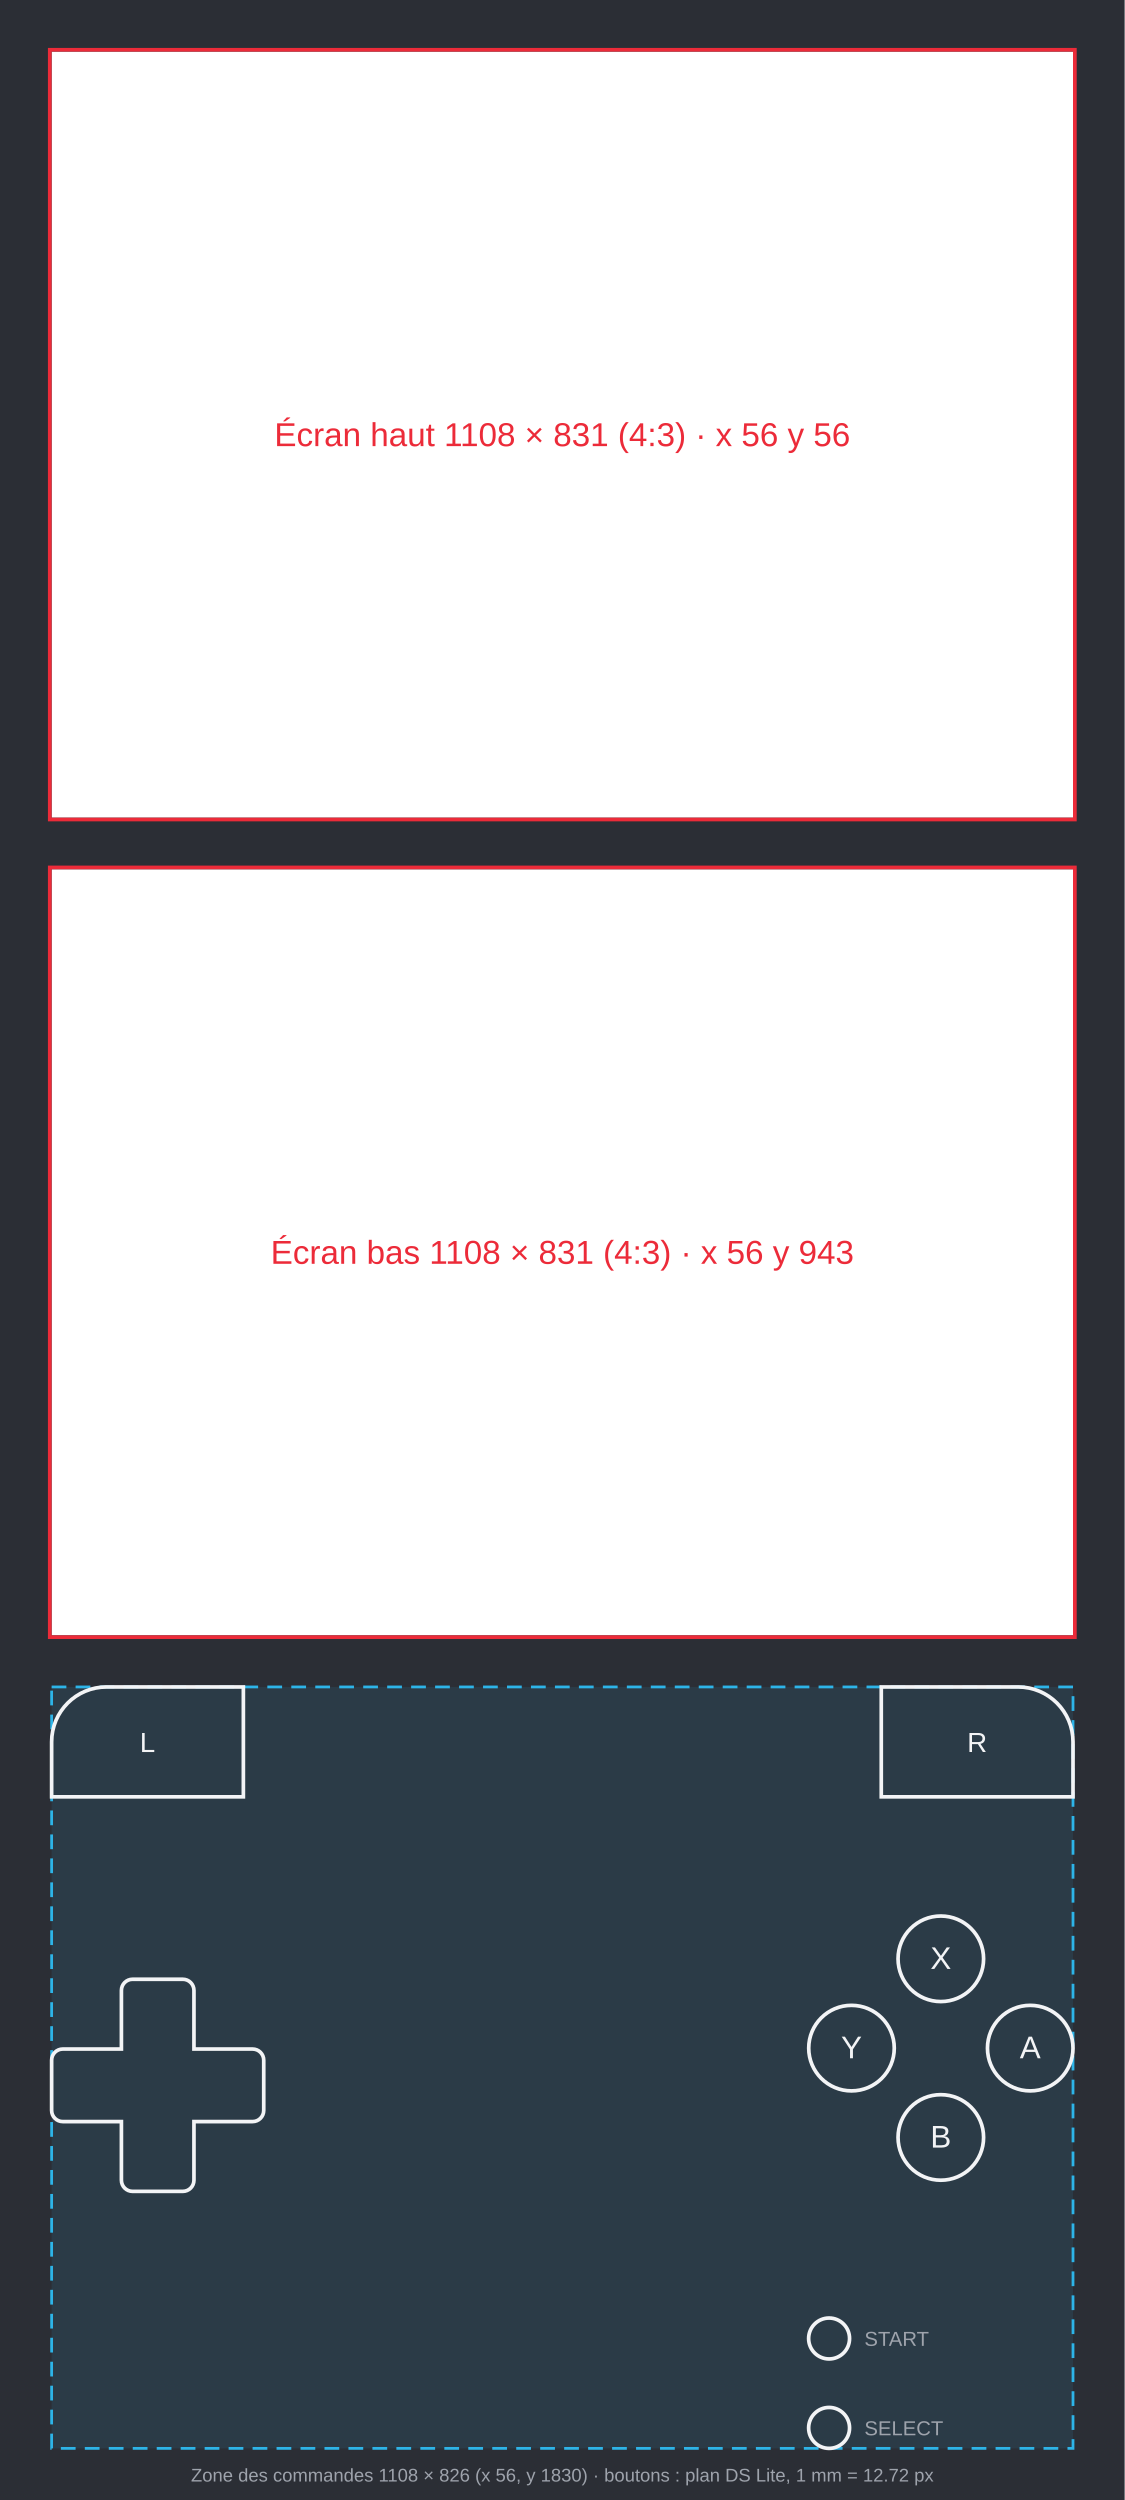
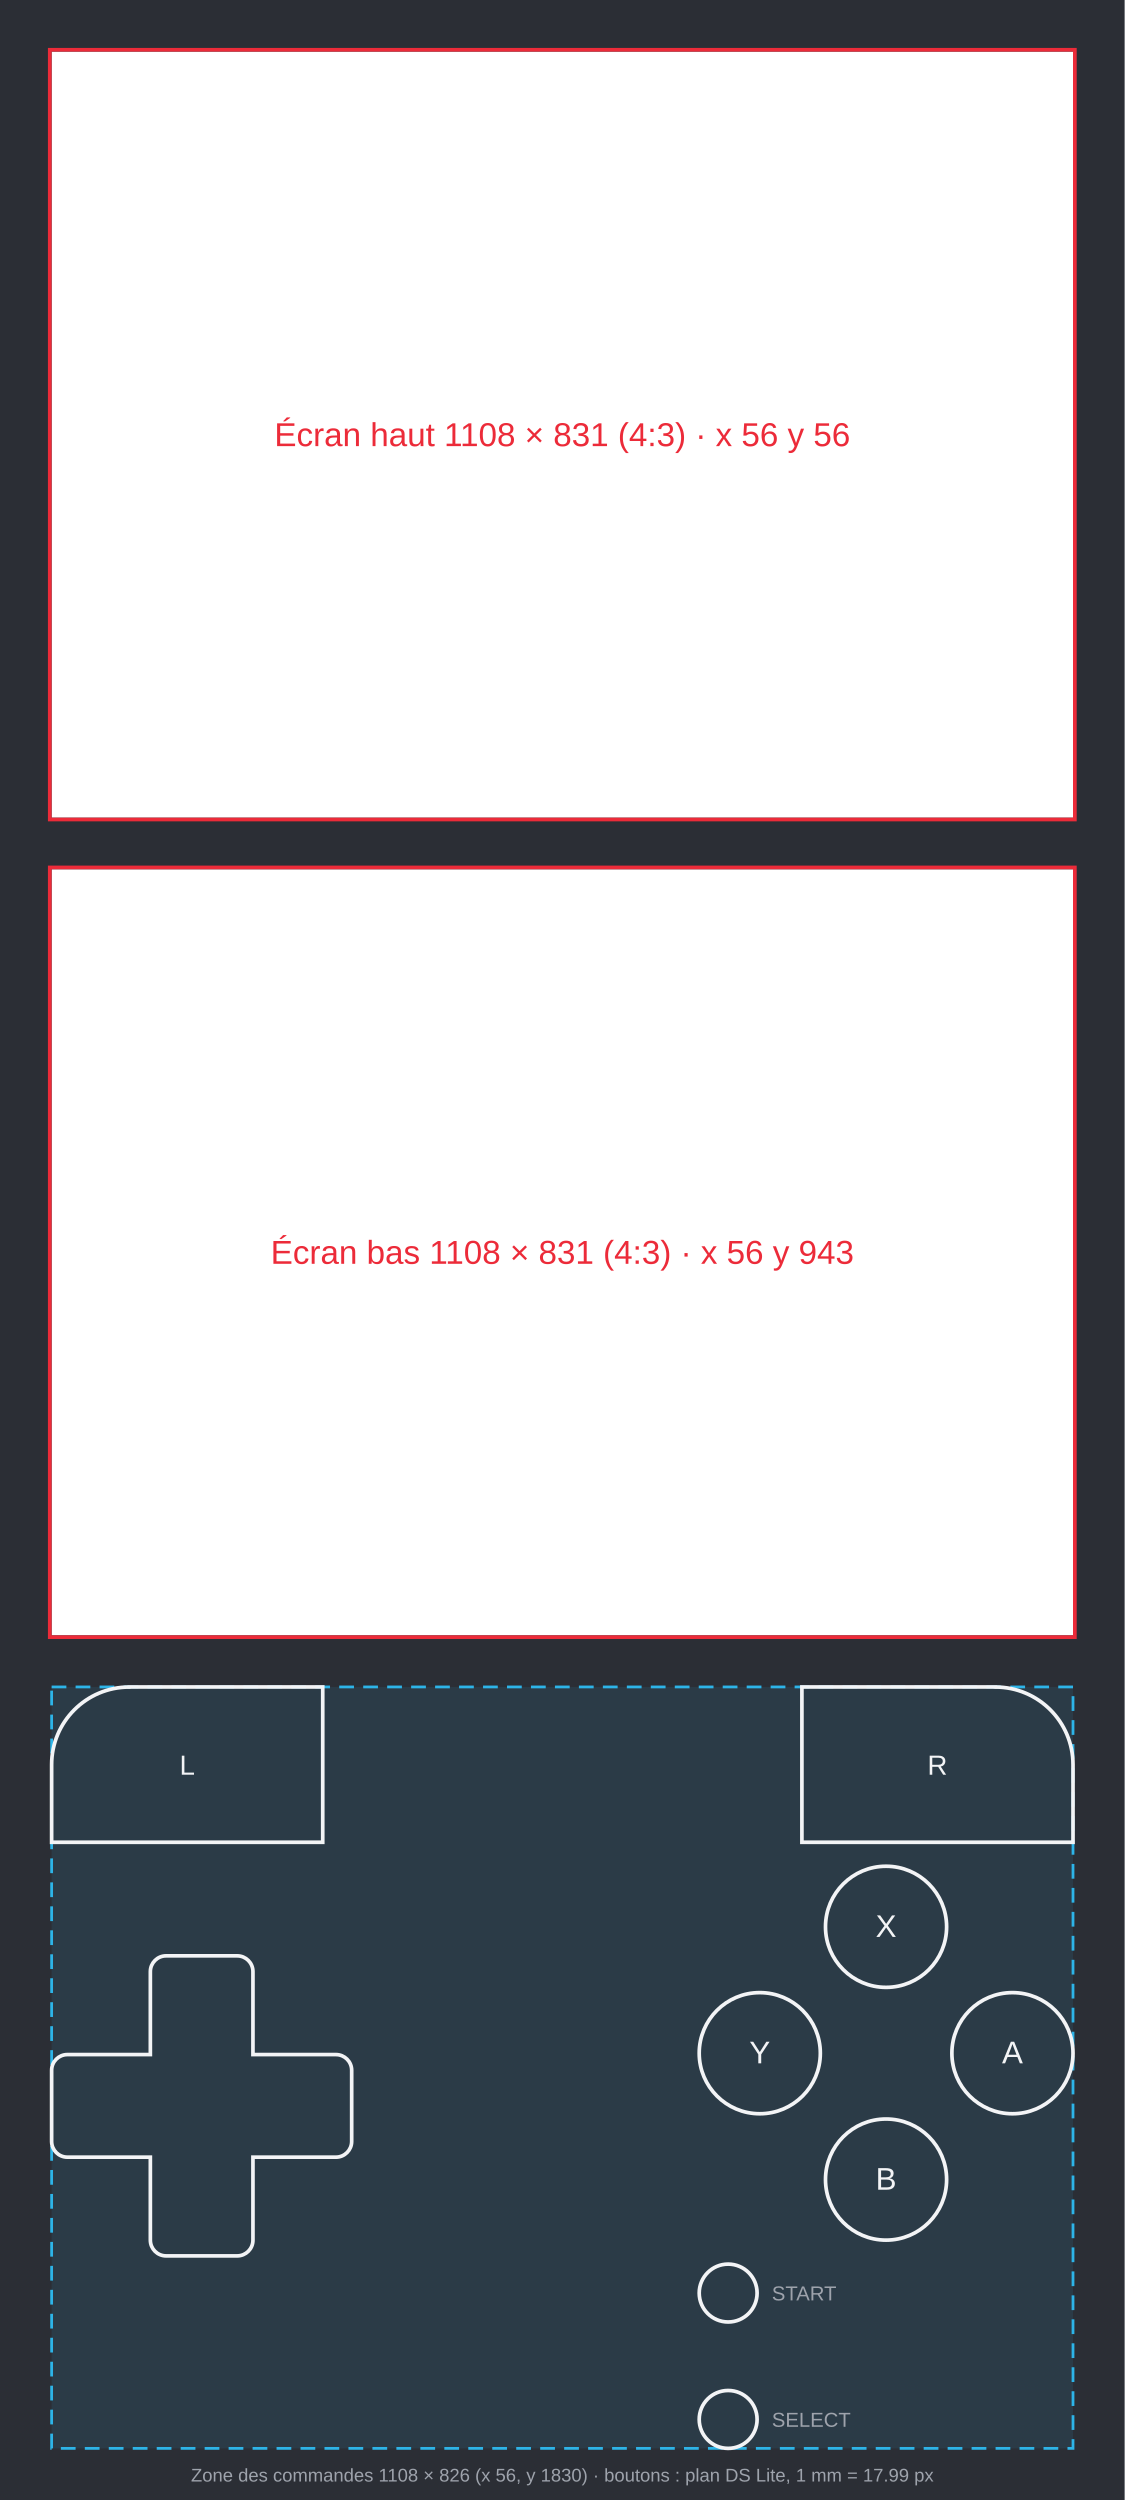
<svg xmlns="http://www.w3.org/2000/svg" width="1220" height="2712" viewBox="0 0 1220 2712">
  <style>text{font-family:Arial,Helvetica,sans-serif}</style>
  <g id="skin">
    <path fill-rule="evenodd" fill="#2B2E35" d="M0 0h1220v2712h-1220z M56 56h1108v831h-1108z M56 943h1108v831h-1108z" />
  </g>
  <g id="ecrans" fill="none" stroke="#EC2B39" stroke-width="4">
    <rect x="54" y="54" width="1112" height="835" />
    <rect x="54" y="941" width="1112" height="835" />
  </g>
  <g id="zones">
    <rect x="56" y="1830" width="1108" height="826" fill="#2DB4E8" fill-opacity="0.10" stroke="#2DB4E8" stroke-width="3" stroke-dasharray="16 10" />
  </g>
  <g id="boutons" fill="none" stroke="#F3F4F6" stroke-width="4">
-     <path d="M115.6 1830h148.4v119.2h-208.0v-59.6a59.6 59.6 0 0 1 59.6 -59.6z" />
-     <text x="160.0" y="1900.6" fill="#F3F4F6" stroke="none" font-size="30" text-anchor="middle">L</text>
-     <path d="M1104.4 1830h-148.4v119.2h208.0v-59.6a59.6 59.6 0 0 0 -59.6 -59.6z" />
-     <text x="1060.0" y="1900.6" fill="#F3F4F6" stroke="none" font-size="30" text-anchor="middle">R</text>
-     <path d="M131.7 2159.2a12.1 12.1 0 0 1 12.1 -12.1h54.5a12.1 12.1 0 0 1 12.1 12.1v63.6h63.6a12.1 12.1 0 0 1 12.1 12.1v54.5a12.1 12.1 0 0 1 -12.1 12.1h-63.6v63.6a12.1 12.1 0 0 1 -12.1 12.1h-54.5a12.1 12.1 0 0 1 -12.1 -12.1v-63.6h-63.6a12.1 12.1 0 0 1 -12.1 -12.1v-54.5a12.1 12.1 0 0 1 12.1 -12.1h63.6z" />
-     <circle cx="1020.6" cy="2124.9" r="46.4" />
-     <text x="1020.6" y="2135.9" fill="#F3F4F6" stroke="none" font-size="34" text-anchor="middle">X</text>
-     <circle cx="923.7" cy="2221.8" r="46.4" />
-     <text x="923.7" y="2232.8" fill="#F3F4F6" stroke="none" font-size="34" text-anchor="middle">Y</text>
-     <circle cx="1117.6" cy="2221.8" r="46.4" />
-     <text x="1117.6" y="2232.8" fill="#F3F4F6" stroke="none" font-size="34" text-anchor="middle">A</text>
-     <circle cx="1020.6" cy="2318.7" r="46.4" />
-     <text x="1020.6" y="2329.7" fill="#F3F4F6" stroke="none" font-size="34" text-anchor="middle">B</text>
-     <circle cx="899.4" cy="2536.8" r="22.2" />
-     <text x="937.7" y="2544.8" fill="#9EA3AC" stroke="none" font-size="22" text-anchor="start">START</text>
-     <circle cx="899.4" cy="2633.8" r="22.2" />
-     <text x="937.7" y="2641.8" fill="#9EA3AC" stroke="none" font-size="22" text-anchor="start">SELECT</text>
+     <path d="M140.2 1830h209.9v168.5h-294.1v-84.2a84.2 84.2 0 0 1 84.2 -84.2z" />
+     <text x="203.1" y="1925.2" fill="#F3F4F6" stroke="none" font-size="30" text-anchor="middle">L</text>
+     <path d="M1079.8 1830h-209.9v168.5h294.1v-84.2a84.2 84.2 0 0 0 -84.2 -84.2z" />
+     <text x="1016.9" y="1925.2" fill="#F3F4F6" stroke="none" font-size="30" text-anchor="middle">R</text>
+     <path d="M163.1 2138.8a17.1 17.1 0 0 1 17.1 -17.1h77.1a17.1 17.1 0 0 1 17.1 17.1v90.0h90.0a17.1 17.1 0 0 1 17.1 17.1v77.1a17.1 17.1 0 0 1 -17.1 17.1h-90.0v90.0a17.1 17.1 0 0 1 -17.1 17.1h-77.1a17.1 17.1 0 0 1 -17.1 -17.1v-90.0h-90.0a17.1 17.1 0 0 1 -17.1 -17.1v-77.1a17.1 17.1 0 0 1 17.1 -17.1h90.0z" />
+     <circle cx="961.2" cy="2090.2" r="65.7" />
+     <text x="961.2" y="2101.2" fill="#F3F4F6" stroke="none" font-size="34" text-anchor="middle">X</text>
+     <circle cx="824.2" cy="2227.3" r="65.7" />
+     <text x="824.2" y="2238.3" fill="#F3F4F6" stroke="none" font-size="34" text-anchor="middle">Y</text>
+     <circle cx="1098.3" cy="2227.3" r="65.7" />
+     <text x="1098.3" y="2238.3" fill="#F3F4F6" stroke="none" font-size="34" text-anchor="middle">A</text>
+     <circle cx="961.2" cy="2364.4" r="65.7" />
+     <text x="961.2" y="2375.4" fill="#F3F4F6" stroke="none" font-size="34" text-anchor="middle">B</text>
+     <circle cx="789.9" cy="2487.5" r="31.4" />
+     <text x="837.3" y="2495.5" fill="#9EA3AC" stroke="none" font-size="22" text-anchor="start">START</text>
+     <circle cx="789.9" cy="2624.6" r="31.4" />
+     <text x="837.3" y="2632.6" fill="#9EA3AC" stroke="none" font-size="22" text-anchor="start">SELECT</text>
  </g>
  <g id="cotes" font-size="36" fill="#EC2B39" text-anchor="middle">
    <text x="610" y="484">Écran haut 1108 × 831 (4:3) · x 56 y 56</text>
    <text x="610" y="1371">Écran bas 1108 × 831 (4:3) · x 56 y 943</text>
  </g>
  <g id="legende">
-     <text x="610" y="2692" font-size="20" fill="#9EA3AC" text-anchor="middle">Zone des commandes 1108 × 826 (x 56, y 1830) · boutons : plan DS Lite, 1 mm = 12.72 px</text>
+     <text x="610" y="2692" font-size="20" fill="#9EA3AC" text-anchor="middle">Zone des commandes 1108 × 826 (x 56, y 1830) · boutons : plan DS Lite, 1 mm = 17.99 px</text>
  </g>
</svg>
